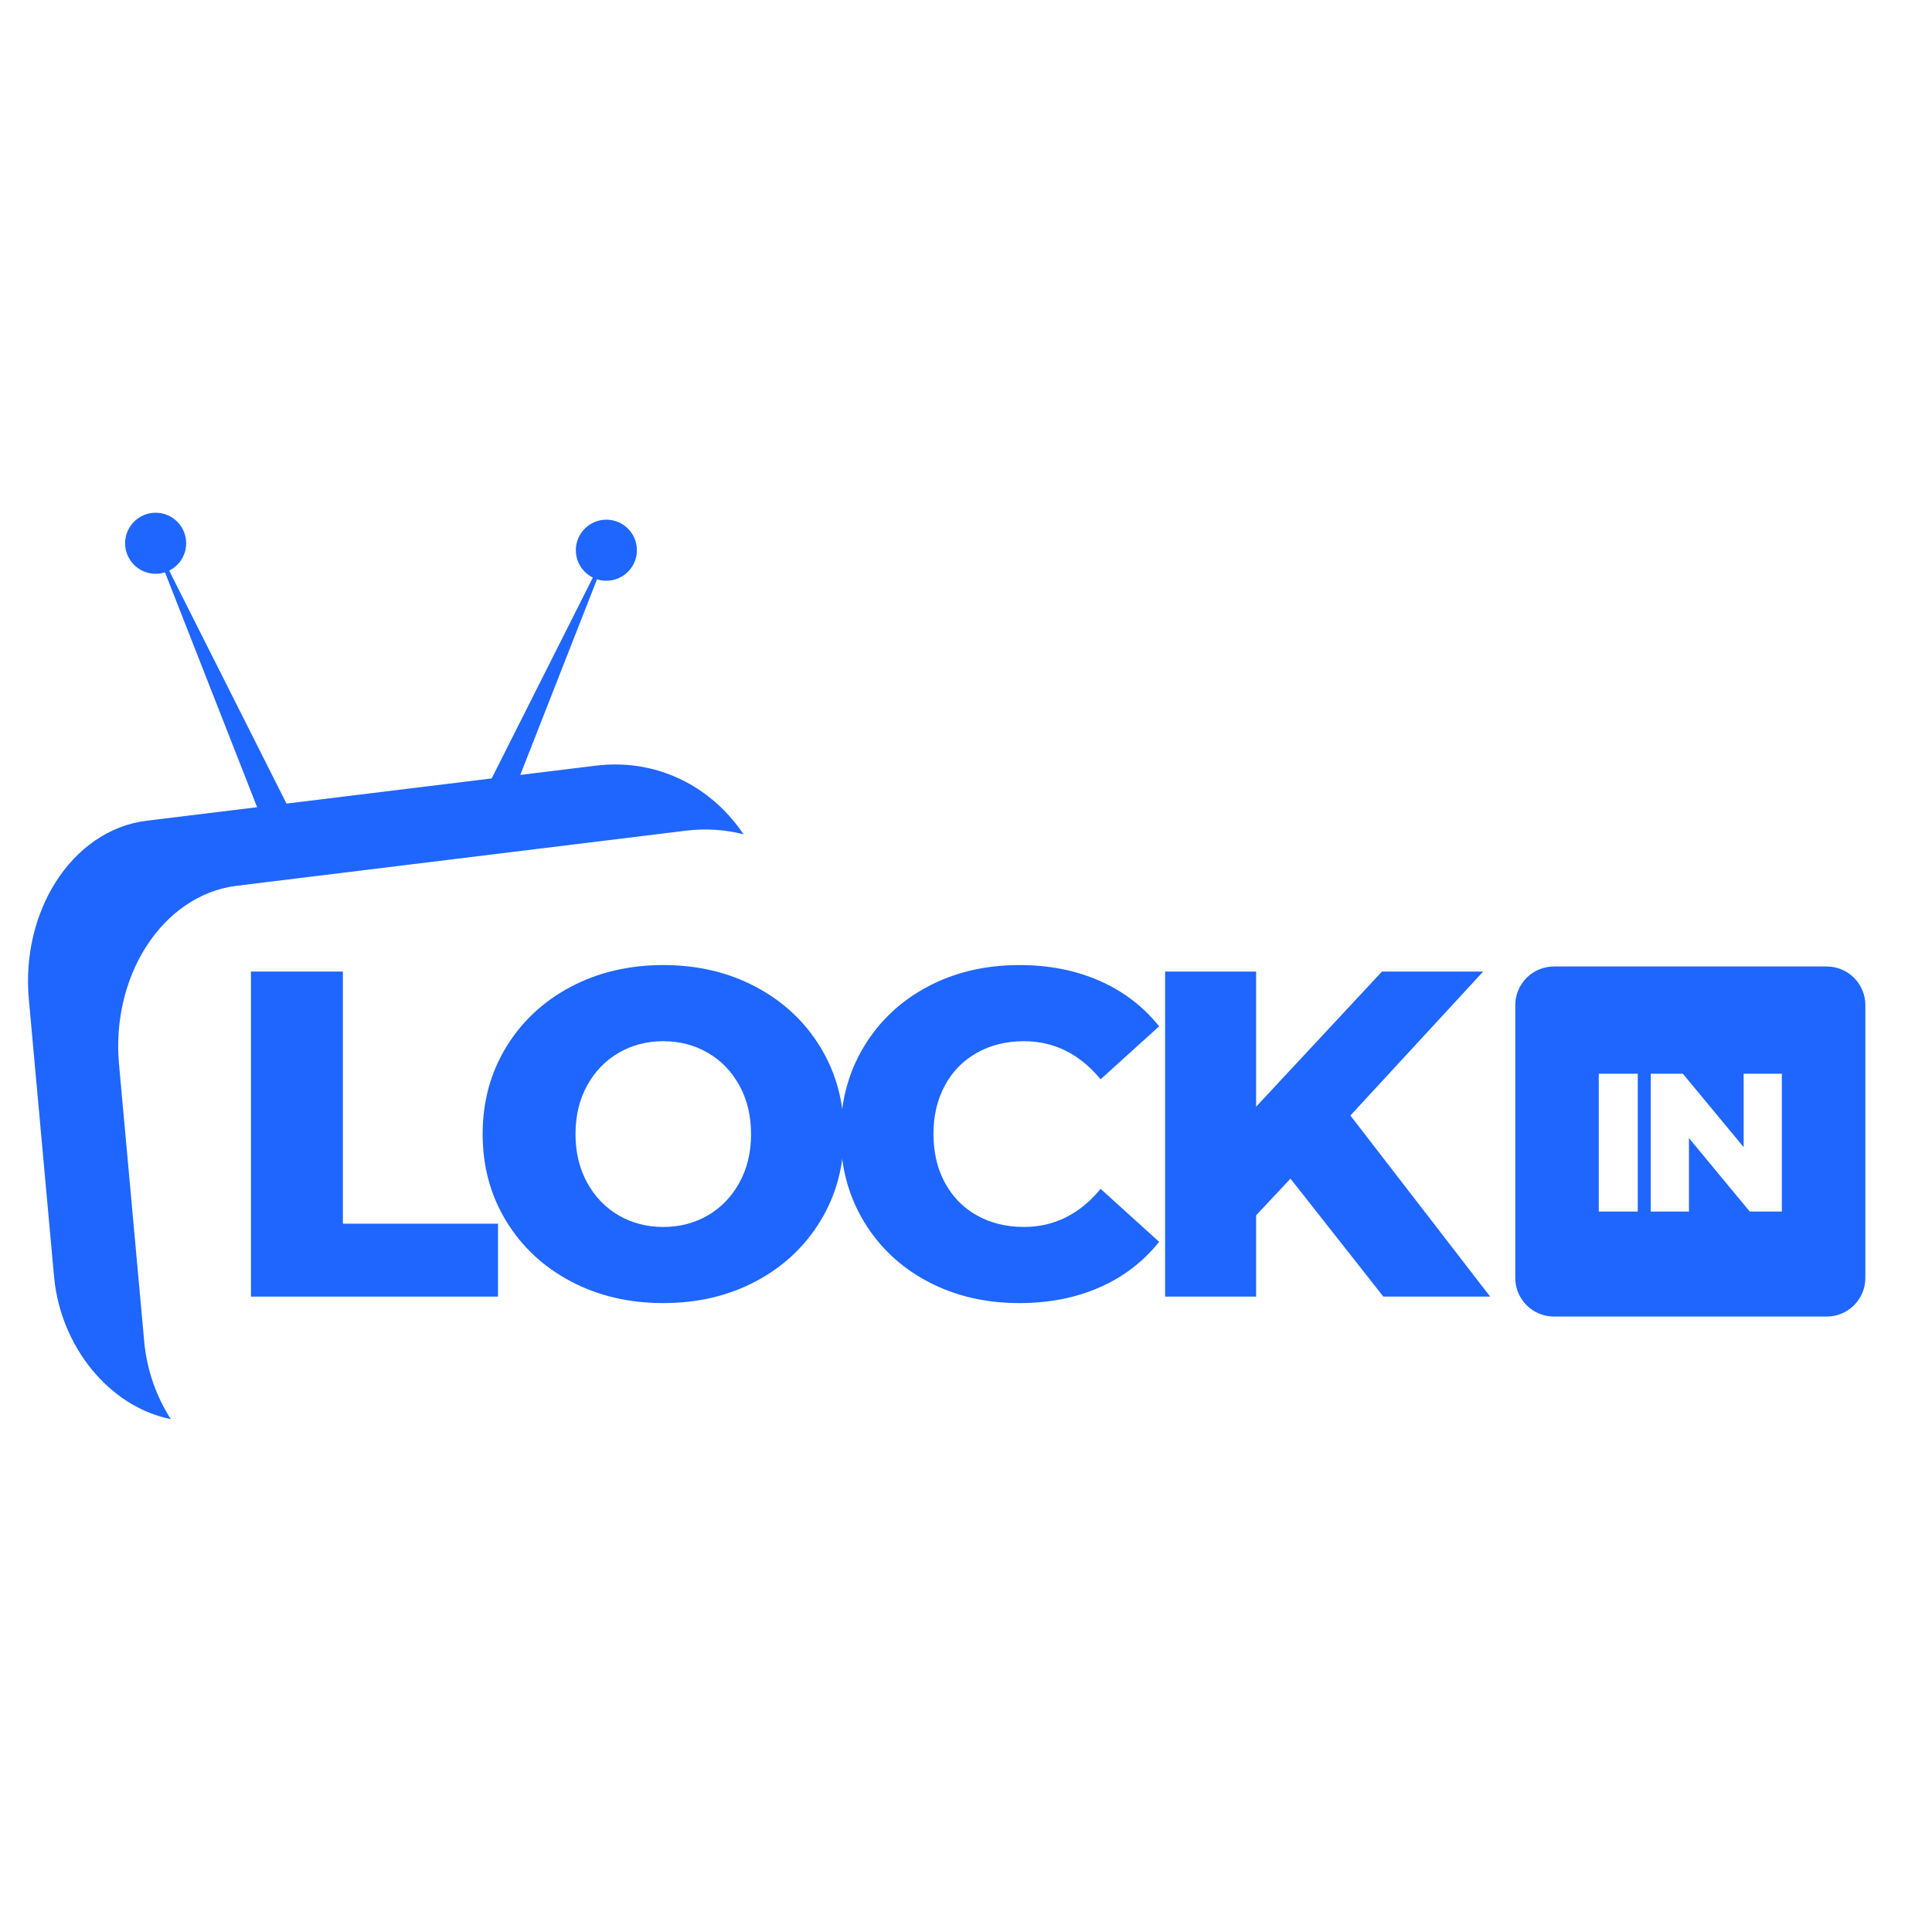
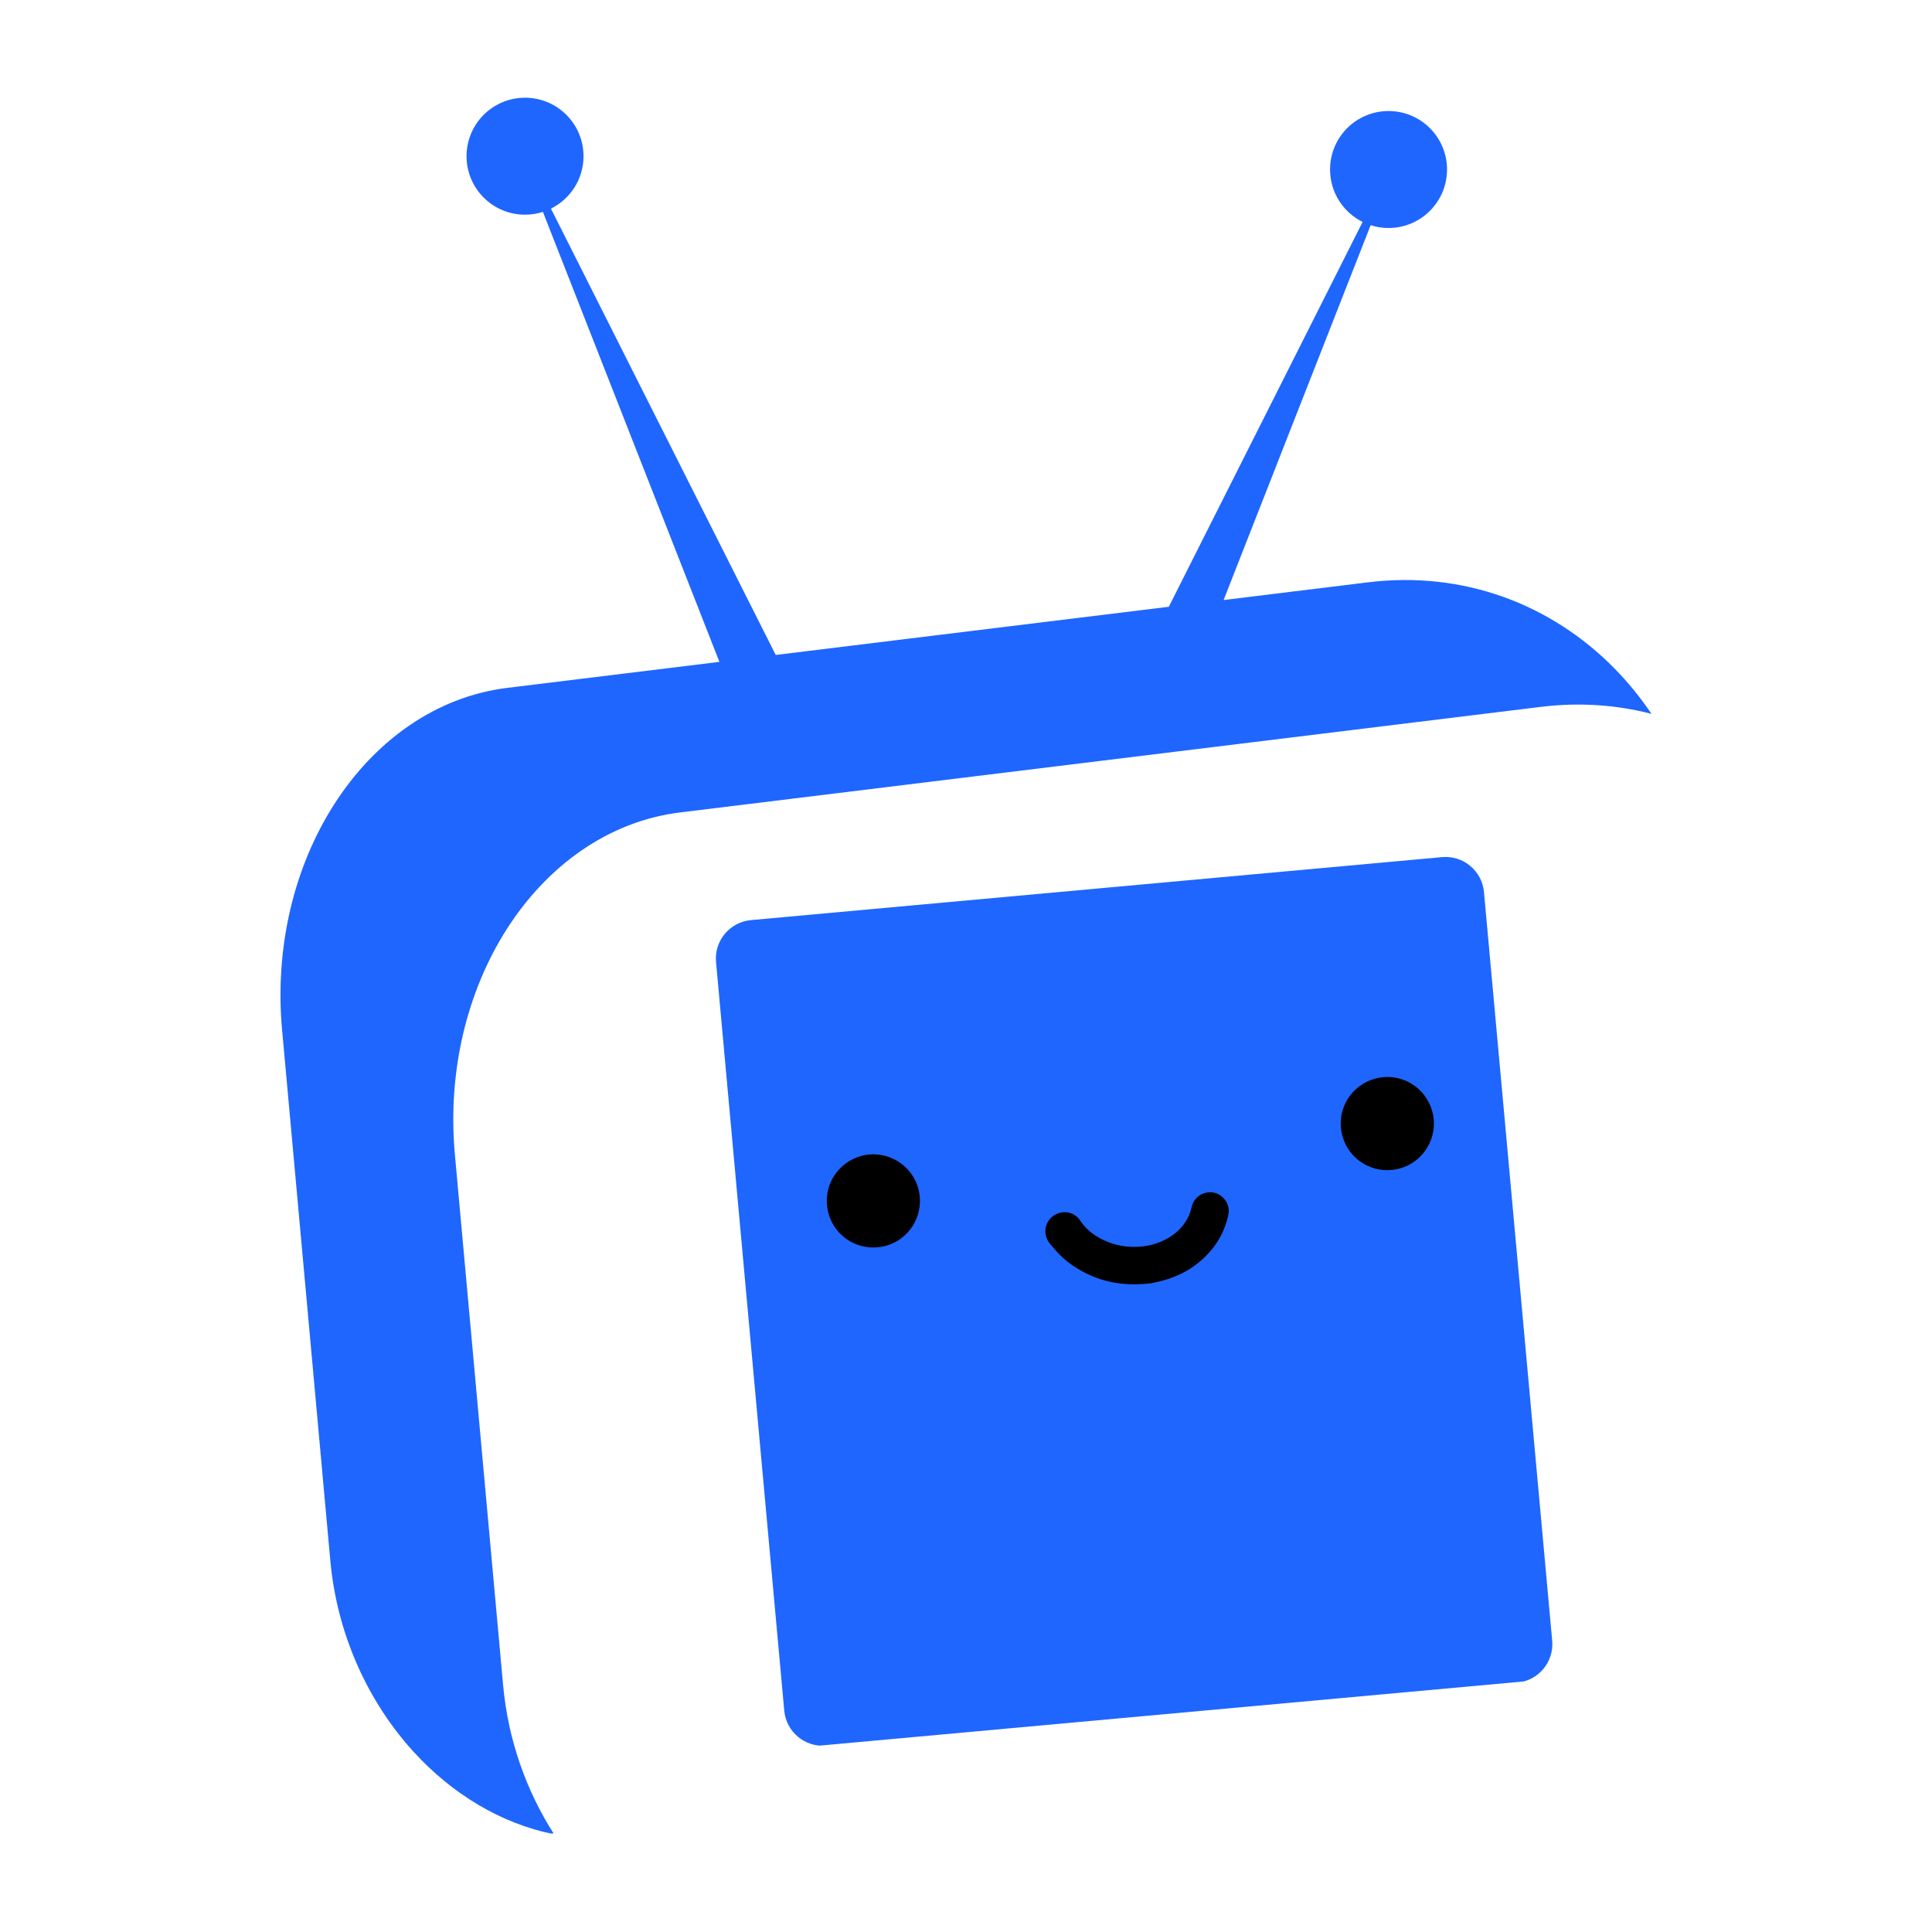
- <svg xmlns="http://www.w3.org/2000/svg" width="1080" zoomAndPan="magnify" viewBox="0 0 810 810" height="1080" preserveAspectRatio="xMidYMid meet" version="1.0">
+ <svg xmlns="http://www.w3.org/2000/svg" width="384" zoomAndPan="magnify" viewBox="0 0 288 288" height="384" preserveAspectRatio="xMidYMid meet" version="1.0">
  <defs>
    <g />
-     <clipPath id="9bc52ccaec">
-       <path d="M 11.742 214.965 L 311.656 214.965 L 311.656 594.977 L 11.742 594.977 Z M 11.742 214.965 " clip-rule="nonzero" />
+     <clipPath id="78f17bbbfa">
+       <path d="M 41.812 14.566 L 246.184 14.566 L 246.184 273.316 L 41.812 273.316 Z M 41.812 14.566 " clip-rule="nonzero" />
    </clipPath>
-     <clipPath id="63d101f8de">
-       <rect x="0" width="541" y="0" height="237" />
+     <clipPath id="4018c1667b">
+       <path d="M 106 127 L 232 127 L 232 261 L 106 261 Z M 106 127 " clip-rule="nonzero" />
    </clipPath>
-     <clipPath id="250e0d6972">
-       <path d="M 635 405 L 782.062 405 L 782.062 551.977 L 635 551.977 Z M 635 405 " clip-rule="nonzero" />
+     <clipPath id="f34f8ca6fd">
+       <path d="M 106.215 137.68 L 220.691 127.246 L 231.938 250.668 L 117.461 261.098 Z M 106.215 137.68 " clip-rule="nonzero" />
    </clipPath>
-     <clipPath id="76aff9eba5">
-       <path d="M 651.488 405.203 L 765.863 405.203 C 770.16 405.203 774.277 406.91 777.316 409.949 C 780.355 412.988 782.062 417.105 782.062 421.402 L 782.062 535.777 C 782.062 540.074 780.355 544.195 777.316 547.23 C 774.277 550.27 770.16 551.977 765.863 551.977 L 651.488 551.977 C 647.191 551.977 643.074 550.27 640.035 547.23 C 636.996 544.195 635.289 540.074 635.289 535.777 L 635.289 421.402 C 635.289 417.105 636.996 412.988 640.035 409.949 C 643.074 406.91 647.191 405.203 651.488 405.203 Z M 651.488 405.203 " clip-rule="nonzero" />
+     <clipPath id="ec82860b8e">
+       <path d="M 111.953 137.156 L 214.957 127.77 C 218.125 127.48 220.926 129.816 221.215 132.984 L 231.383 244.566 C 231.672 247.734 229.336 250.539 226.168 250.828 L 123.168 260.215 C 119.996 260.5 117.195 258.168 116.906 255 L 106.738 143.414 C 106.449 140.246 108.785 137.445 111.953 137.156 Z M 111.953 137.156 " clip-rule="nonzero" />
    </clipPath>
-     <clipPath id="50888782a2">
-       <path d="M 0.281 0.121 L 147.062 0.121 L 147.062 146.977 L 0.281 146.977 Z M 0.281 0.121 " clip-rule="nonzero" />
+     <clipPath id="6b5aca8764">
+       <path d="M 0.32 0.441 L 125.84 0.441 L 125.84 133.641 L 0.32 133.641 Z M 0.32 0.441 " clip-rule="nonzero" />
    </clipPath>
-     <clipPath id="47999ca0d5">
-       <path d="M 16.488 0.203 L 130.863 0.203 C 135.16 0.203 139.277 1.91 142.316 4.949 C 145.355 7.988 147.062 12.105 147.062 16.402 L 147.062 130.777 C 147.062 135.074 145.355 139.195 142.316 142.23 C 139.277 145.27 135.16 146.977 130.863 146.977 L 16.488 146.977 C 12.191 146.977 8.074 145.27 5.035 142.23 C 1.996 139.195 0.289 135.074 0.289 130.777 L 0.289 16.402 C 0.289 12.105 1.996 7.988 5.035 4.949 C 8.074 1.91 12.191 0.203 16.488 0.203 Z M 16.488 0.203 " clip-rule="nonzero" />
+     <clipPath id="eb45559a8b">
+       <path d="M 0.215 10.68 L 114.691 0.246 L 125.938 123.668 L 11.461 134.098 Z M 0.215 10.68 " clip-rule="nonzero" />
    </clipPath>
-     <clipPath id="56c0f4a7fe">
-       <rect x="0" width="148" y="0" height="147" />
+     <clipPath id="a8e854c42c">
+       <path d="M 5.953 10.156 L 108.957 0.77 C 112.125 0.48 114.926 2.816 115.215 5.984 L 125.383 117.566 C 125.672 120.734 123.336 123.539 120.168 123.828 L 17.168 133.215 C 13.996 133.5 11.195 131.168 10.906 128 L 0.738 16.414 C 0.449 13.246 2.785 10.445 5.953 10.156 Z M 5.953 10.156 " clip-rule="nonzero" />
    </clipPath>
-     <clipPath id="0a559223e9">
-       <rect x="0" width="85" y="0" height="102" />
+     <clipPath id="449bae95b4">
+       <rect x="0" width="126" y="0" height="134" />
+     </clipPath>
+     <clipPath id="3a2a585d9a">
+       <path d="M 155 177 L 184 177 L 184 192 L 155 192 Z M 155 177 " clip-rule="nonzero" />
+     </clipPath>
+     <clipPath id="4ec866b559">
+       <path d="M 121.789 172.695 L 213.098 159.57 L 216.727 184.809 L 125.418 197.938 Z M 121.789 172.695 " clip-rule="nonzero" />
+     </clipPath>
+     <clipPath id="932d36d63a">
+       <path d="M 121.789 172.695 L 213.098 159.57 L 216.727 184.809 L 125.418 197.938 Z M 121.789 172.695 " clip-rule="nonzero" />
+     </clipPath>
+     <clipPath id="5486d17f02">
+       <path d="M 121.789 172.695 L 213.098 159.57 L 216.727 184.809 L 125.418 197.938 Z M 121.789 172.695 " clip-rule="nonzero" />
+     </clipPath>
+     <clipPath id="acc78da131">
+       <path d="M 155.438 181.125 L 182.734 177.203 L 184.496 189.445 L 157.195 193.367 Z M 155.438 181.125 " clip-rule="nonzero" />
+     </clipPath>
+     <clipPath id="1d2e34d753">
+       <path d="M 199 160 L 214 160 L 214 175 L 199 175 Z M 199 160 " clip-rule="nonzero" />
+     </clipPath>
+     <clipPath id="d741d1871a">
+       <path d="M 121.789 172.695 L 213.098 159.57 L 216.727 184.809 L 125.418 197.938 Z M 121.789 172.695 " clip-rule="nonzero" />
+     </clipPath>
+     <clipPath id="2a7878e4bb">
+       <path d="M 121.789 172.695 L 213.098 159.57 L 216.727 184.809 L 125.418 197.938 Z M 121.789 172.695 " clip-rule="nonzero" />
+     </clipPath>
+     <clipPath id="66b64d4935">
+       <path d="M 121.789 172.695 L 213.098 159.57 L 216.727 184.809 L 125.418 197.938 Z M 121.789 172.695 " clip-rule="nonzero" />
+     </clipPath>
+     <clipPath id="9a23776972">
+       <path d="M 198.945 161.605 L 212.691 159.629 L 214.668 173.383 L 200.922 175.359 Z M 198.945 161.605 " clip-rule="nonzero" />
+     </clipPath>
+     <clipPath id="1d54521cba">
+       <path d="M 123 172 L 138 172 L 138 186 L 123 186 Z M 123 172 " clip-rule="nonzero" />
+     </clipPath>
+     <clipPath id="4545b3401f">
+       <path d="M 121.789 172.695 L 213.098 159.57 L 216.727 184.809 L 125.418 197.938 Z M 121.789 172.695 " clip-rule="nonzero" />
+     </clipPath>
+     <clipPath id="5d11092111">
+       <path d="M 121.789 172.695 L 213.098 159.57 L 216.727 184.809 L 125.418 197.938 Z M 121.789 172.695 " clip-rule="nonzero" />
+     </clipPath>
+     <clipPath id="3b125391ec">
+       <path d="M 121.789 172.695 L 213.098 159.57 L 216.727 184.809 L 125.418 197.938 Z M 121.789 172.695 " clip-rule="nonzero" />
+     </clipPath>
+     <clipPath id="5b7f16d3c1">
+       <rect x="0" width="31" y="0" height="37" />
    </clipPath>
  </defs>
-   <rect x="-81" width="972" fill="#ffffff" y="-81" height="972" fill-opacity="1" />
-   <rect x="-81" width="972" fill="#ffffff" y="-81" height="972" fill-opacity="1" />
-   <g clip-path="url(#9bc52ccaec)">
-     <path fill="#1f66ff" d="M 70.93 239.238 L 94.48 286.004 L 120.113 336.91 L 149.48 333.309 L 206.137 326.359 L 224.996 288.918 L 248.543 242.152 C 244.324 240.059 241.422 235.707 241.422 230.676 C 241.422 223.609 247.152 217.879 254.219 217.879 C 261.285 217.879 267.02 223.609 267.02 230.676 C 267.02 237.742 261.285 243.477 254.219 243.477 C 252.855 243.477 251.539 243.262 250.305 242.863 L 231.723 290.242 L 218.129 324.891 L 249.75 321.012 C 270.629 318.449 289.824 325.824 303.582 339.781 C 306.594 342.836 309.332 346.188 311.758 349.801 C 304.129 347.824 295.984 347.238 287.559 348.27 C 252.609 352.559 219.211 356.656 187.289 360.57 C 156.699 364.32 127.363 367.914 99.223 371.367 C 83.473 373.297 70.082 383.066 61.23 396.957 C 52.605 410.492 48.238 427.965 49.902 446.246 C 51.746 466.508 53.555 486.414 55.328 505.902 C 57.07 525.078 58.785 543.914 60.461 562.391 C 61.551 574.395 65.582 585.578 71.613 594.977 C 59.918 592.645 49.207 586.09 40.824 576.883 C 30.945 566.035 24.121 551.332 22.648 535.129 C 20.973 516.656 19.258 497.816 17.516 478.645 C 15.742 459.152 13.934 439.25 12.09 418.984 C 10.43 400.703 14.793 383.23 23.418 369.695 C 32.27 355.809 45.664 346.035 61.41 344.105 L 107.793 338.422 L 87.754 287.332 L 69.168 239.953 C 67.934 240.348 66.621 240.566 65.254 240.566 C 58.188 240.566 52.453 234.832 52.453 227.766 C 52.453 220.695 58.188 214.965 65.254 214.965 C 72.32 214.965 78.051 220.695 78.051 227.766 C 78.051 232.793 75.148 237.145 70.93 239.238 " fill-opacity="1" fill-rule="evenodd" />
+   <rect x="-28.8" width="345.6" fill="#ffffff" y="-28.8" height="345.6" fill-opacity="1" />
+   <rect x="-28.8" width="345.6" fill="#ffffff" y="-28.8" height="345.6" fill-opacity="1" />
+   <g clip-path="url(#78f17bbbfa)">
+     <path fill="#1f66ff" d="M 82.129 31.102 L 98.172 62.957 L 115.637 97.633 L 135.641 95.18 L 174.234 90.449 L 187.078 64.941 L 203.121 33.086 C 200.246 31.66 198.27 28.695 198.27 25.27 C 198.27 20.453 202.172 16.551 206.988 16.551 C 211.801 16.551 215.707 20.453 215.707 25.27 C 215.707 30.082 211.801 33.988 206.988 33.988 C 206.055 33.988 205.16 33.84 204.32 33.57 L 191.66 65.844 L 182.402 89.445 L 203.941 86.805 C 218.164 85.059 231.238 90.082 240.613 99.59 C 242.664 101.672 244.527 103.953 246.184 106.414 C 240.984 105.066 235.434 104.668 229.699 105.371 C 205.891 108.293 183.137 111.086 161.395 113.75 C 140.555 116.305 120.574 118.754 101.406 121.105 C 90.676 122.418 81.555 129.074 75.523 138.535 C 69.648 147.758 66.676 159.66 67.809 172.113 C 69.062 185.914 70.293 199.473 71.504 212.75 C 72.691 225.812 73.855 238.645 75 251.23 C 75.742 259.406 78.488 267.023 82.598 273.426 C 74.629 271.84 67.336 267.371 61.621 261.102 C 54.895 253.711 50.246 243.695 49.242 232.66 C 48.102 220.074 46.934 207.242 45.746 194.18 C 44.539 180.906 43.305 167.348 42.051 153.543 C 40.918 141.09 43.891 129.188 49.77 119.969 C 55.797 110.508 64.918 103.852 75.648 102.535 L 107.242 98.664 L 93.59 63.859 L 80.93 31.586 C 80.09 31.855 79.195 32.004 78.266 32.004 C 73.449 32.004 69.547 28.098 69.547 23.285 C 69.547 18.469 73.449 14.566 78.266 14.566 C 83.078 14.566 86.984 18.469 86.984 23.285 C 86.984 26.711 85.004 29.676 82.129 31.102 " fill-opacity="1" fill-rule="evenodd" />
  </g>
-   <g transform="matrix(1, 0, 0, 1, 91, 358)">
-     <g clip-path="url(#63d101f8de)">
-       <g fill="#1f66ff" fill-opacity="1">
-         <g transform="translate(0.586754, 185.6086)">
-           <g>
-             <path d="M 13.625 -136.281 L 52.172 -136.281 L 52.172 -30.562 L 117.203 -30.562 L 117.203 0 L 13.625 0 Z M 13.625 -136.281 " />
-           </g>
-         </g>
-       </g>
-       <g fill="#1f66ff" fill-opacity="1">
-         <g transform="translate(104.7235, 185.6086)">
-           <g>
-             <path d="M 82.359 2.719 C 67.953 2.719 55.004 -0.328 43.516 -6.422 C 32.023 -12.523 23.004 -20.961 16.453 -31.734 C 9.898 -42.504 6.625 -54.641 6.625 -68.141 C 6.625 -81.641 9.898 -93.773 16.453 -104.547 C 23.004 -115.316 32.023 -123.75 43.516 -129.844 C 55.004 -135.945 67.953 -139 82.359 -139 C 96.766 -139 109.707 -135.945 121.188 -129.844 C 132.676 -123.75 141.695 -115.316 148.25 -104.547 C 154.812 -93.773 158.094 -81.641 158.094 -68.141 C 158.094 -54.641 154.812 -42.504 148.25 -31.734 C 141.695 -20.961 132.676 -12.523 121.188 -6.422 C 109.707 -0.328 96.766 2.719 82.359 2.719 Z M 82.359 -29.203 C 89.234 -29.203 95.461 -30.82 101.047 -34.062 C 106.629 -37.312 111.039 -41.891 114.281 -47.797 C 117.531 -53.703 119.156 -60.484 119.156 -68.141 C 119.156 -75.797 117.531 -82.578 114.281 -88.484 C 111.039 -94.391 106.629 -98.961 101.047 -102.203 C 95.461 -105.453 89.234 -107.078 82.359 -107.078 C 75.473 -107.078 69.238 -105.453 63.656 -102.203 C 58.082 -98.961 53.672 -94.391 50.422 -88.484 C 47.18 -82.578 45.562 -75.797 45.562 -68.141 C 45.562 -60.484 47.18 -53.703 50.422 -47.797 C 53.672 -41.891 58.082 -37.312 63.656 -34.062 C 69.238 -30.82 75.473 -29.203 82.359 -29.203 Z M 82.359 -29.203 " />
-           </g>
-         </g>
-       </g>
-       <g fill="#1f66ff" fill-opacity="1">
-         <g transform="translate(254.7989, 185.6086)">
-           <g>
-             <path d="M 81.578 2.719 C 67.297 2.719 54.477 -0.297 43.125 -6.328 C 31.77 -12.359 22.848 -20.758 16.359 -31.531 C 9.867 -42.312 6.625 -54.516 6.625 -68.141 C 6.625 -81.766 9.867 -93.961 16.359 -104.734 C 22.848 -115.516 31.77 -123.922 43.125 -129.953 C 54.477 -135.984 67.297 -139 81.578 -139 C 94.035 -139 105.258 -136.789 115.25 -132.375 C 125.25 -127.969 133.555 -121.613 140.172 -113.312 L 115.641 -91.109 C 106.816 -101.754 96.109 -107.078 83.516 -107.078 C 76.117 -107.078 69.531 -105.453 63.75 -102.203 C 57.977 -98.961 53.504 -94.391 50.328 -88.484 C 47.148 -82.578 45.562 -75.797 45.562 -68.141 C 45.562 -60.484 47.148 -53.703 50.328 -47.797 C 53.504 -41.891 57.977 -37.312 63.75 -34.062 C 69.531 -30.82 76.117 -29.203 83.516 -29.203 C 96.109 -29.203 106.816 -34.523 115.641 -45.172 L 140.172 -22.969 C 133.555 -14.664 125.25 -8.305 115.25 -3.891 C 105.258 0.516 94.035 2.719 81.578 2.719 Z M 81.578 2.719 " />
-           </g>
-         </g>
-       </g>
-       <g fill="#1f66ff" fill-opacity="1">
-         <g transform="translate(383.8515, 185.6086)">
-           <g>
-             <path d="M 66.188 -49.453 L 51.781 -34.078 L 51.781 0 L 13.625 0 L 13.625 -136.281 L 51.781 -136.281 L 51.781 -79.625 L 104.547 -136.281 L 146.984 -136.281 L 91.312 -75.922 L 149.906 0 L 105.125 0 Z M 66.188 -49.453 " />
-           </g>
-         </g>
-       </g>
-     </g>
-   </g>
-   <g clip-path="url(#250e0d6972)">
-     <g clip-path="url(#76aff9eba5)">
-       <g transform="matrix(1, 0, 0, 1, 635, 405)">
-         <g clip-path="url(#56c0f4a7fe)">
-           <g clip-path="url(#50888782a2)">
-             <g clip-path="url(#47999ca0d5)">
-               <path fill="#1f66ff" d="M 0.289 0.203 L 147.062 0.203 L 147.062 146.977 L 0.289 146.977 Z M 0.289 0.203 " fill-opacity="1" fill-rule="nonzero" />
+   <g clip-path="url(#4018c1667b)">
+     <g clip-path="url(#f34f8ca6fd)">
+       <g clip-path="url(#ec82860b8e)">
+         <g transform="matrix(1, 0, 0, 1, 106, 127)">
+           <g clip-path="url(#449bae95b4)">
+             <g clip-path="url(#6b5aca8764)">
+               <g clip-path="url(#eb45559a8b)">
+                 <g clip-path="url(#a8e854c42c)">
+                   <path fill="#1f66ff" d="M 0.215 10.68 L 114.691 0.246 L 125.898 123.219 L 11.422 133.652 Z M 0.215 10.68 " fill-opacity="1" fill-rule="nonzero" />
+                 </g>
+               </g>
            </g>
          </g>
        </g>
      </g>
    </g>
  </g>
-   <g transform="matrix(1, 0, 0, 1, 664, 428)">
-     <g clip-path="url(#0a559223e9)">
+   <g clip-path="url(#3a2a585d9a)">
+     <g clip-path="url(#4ec866b559)">
+       <g clip-path="url(#932d36d63a)">
+         <g clip-path="url(#5486d17f02)">
+           <g clip-path="url(#acc78da131)">
+             <path fill="#000000" d="M 171.621 191.293 C 167.281 191.828 163.449 191.035 159.973 188.691 C 158.836 187.922 157.836 187 156.969 185.93 C 156.82 185.75 156.66 185.578 156.512 185.398 C 155.371 184.031 155.684 181.949 157.316 181.055 C 158.621 180.344 160.219 180.711 161.031 181.961 C 161.738 183.047 162.691 183.848 163.793 184.484 C 165.504 185.469 167.352 185.91 169.32 185.867 C 171.055 185.828 172.688 185.406 174.188 184.52 C 175.246 183.898 176.129 183.086 176.785 182.039 C 177.152 181.453 177.422 180.82 177.582 180.145 C 177.629 179.941 177.68 179.738 177.75 179.543 C 178.164 178.422 179.211 177.719 180.445 177.723 C 181.574 177.73 182.625 178.508 183.012 179.613 C 183.195 180.133 183.203 180.652 183.086 181.184 C 182.566 183.594 181.391 185.641 179.633 187.355 C 177.879 189.07 175.793 190.223 173.43 190.871 C 172.766 191.055 172.09 191.188 171.621 191.293 " fill-opacity="1" fill-rule="nonzero" />
+           </g>
+         </g>
+       </g>
+     </g>
+   </g>
+   <g clip-path="url(#1d2e34d753)">
+     <g clip-path="url(#d741d1871a)">
+       <g clip-path="url(#2a7878e4bb)">
+         <g clip-path="url(#66b64d4935)">
+           <g clip-path="url(#9a23776972)">
+             <path fill="#000000" d="M 213.684 166.531 C 214.215 170.312 211.562 173.898 207.652 174.383 C 204.023 174.836 200.539 172.367 199.949 168.574 C 199.336 164.645 202.047 161.184 205.766 160.625 C 209.613 160.043 213.141 162.703 213.684 166.531 " fill-opacity="1" fill-rule="nonzero" />
+           </g>
+         </g>
+       </g>
+     </g>
+   </g>
+   <g clip-path="url(#1d54521cba)">
+     <g clip-path="url(#4545b3401f)">
+       <g clip-path="url(#5d11092111)">
+         <g clip-path="url(#3b125391ec)">
+           <path fill="#000000" d="M 137.066 178.027 C 137.609 181.797 135.008 185.383 131.109 185.902 C 127.395 186.395 123.941 183.887 123.34 180.125 C 122.699 176.121 125.523 172.715 129.125 172.152 C 132.852 171.578 136.504 174.121 137.066 178.027 " fill-opacity="1" fill-rule="nonzero" />
+         </g>
+       </g>
+     </g>
+   </g>
+   <g transform="matrix(1, 0, 0, 1, 236, 152)">
+     <g clip-path="url(#5b7f16d3c1)">
      <g fill="#ffffff" fill-opacity="1">
-         <g transform="translate(0.511337, 79.94757)">
+         <g transform="translate(0.2707, 28.60356)">
          <g>
-             <path d="M 5.781 -57.781 L 22.125 -57.781 L 22.125 0 L 5.781 0 Z M 5.781 -57.781 " />
+             <path d="M 2.062 -20.547 L 7.875 -20.547 L 7.875 0 L 2.062 0 Z M 2.062 -20.547 " />
          </g>
        </g>
      </g>
      <g fill="#ffffff" fill-opacity="1">
-         <g transform="translate(22.30216, 79.94757)">
+         <g transform="translate(8.018546, 28.60356)">
          <g>
-             <path d="M 60.75 -57.781 L 60.75 0 L 47.297 0 L 21.797 -30.797 L 21.797 0 L 5.781 0 L 5.781 -57.781 L 19.234 -57.781 L 44.734 -27 L 44.734 -57.781 Z M 60.75 -57.781 " />
+             <path d="M 21.609 -20.547 L 21.609 0 L 16.828 0 L 7.75 -10.953 L 7.75 0 L 2.062 0 L 2.062 -20.547 L 6.844 -20.547 L 15.906 -9.594 L 15.906 -20.547 Z M 21.609 -20.547 " />
          </g>
        </g>
      </g>
    </g>
  </g>
</svg>
